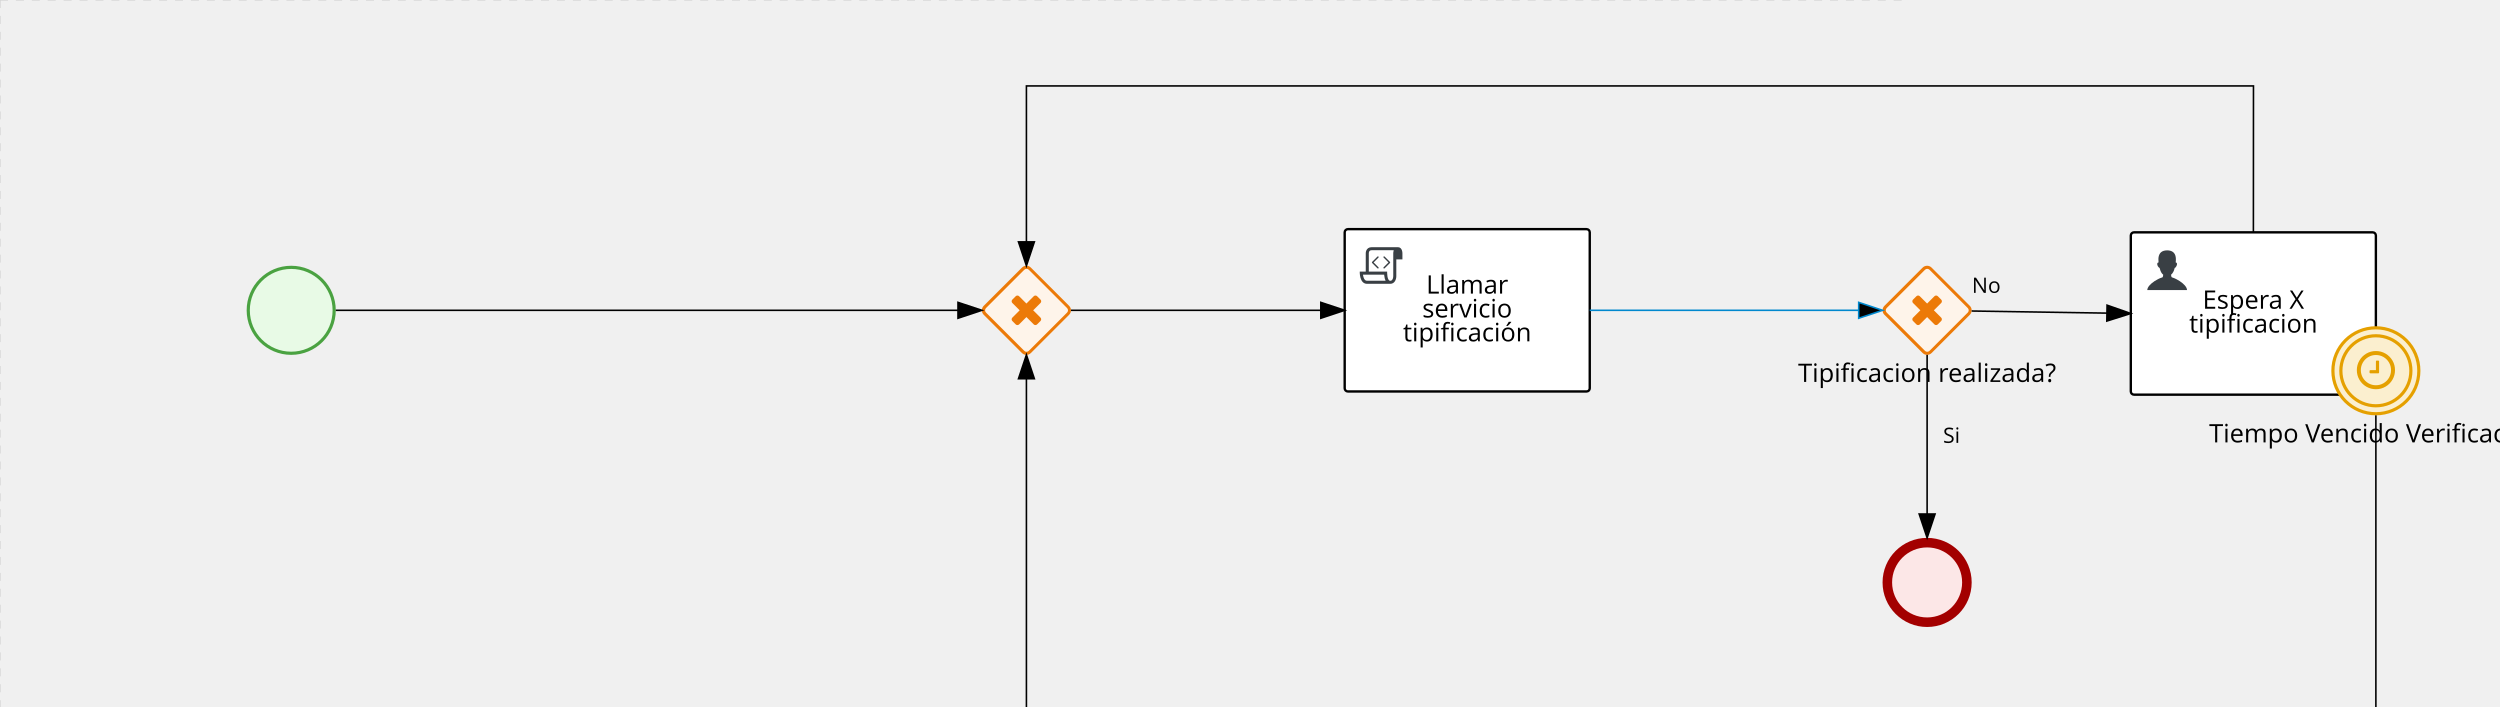
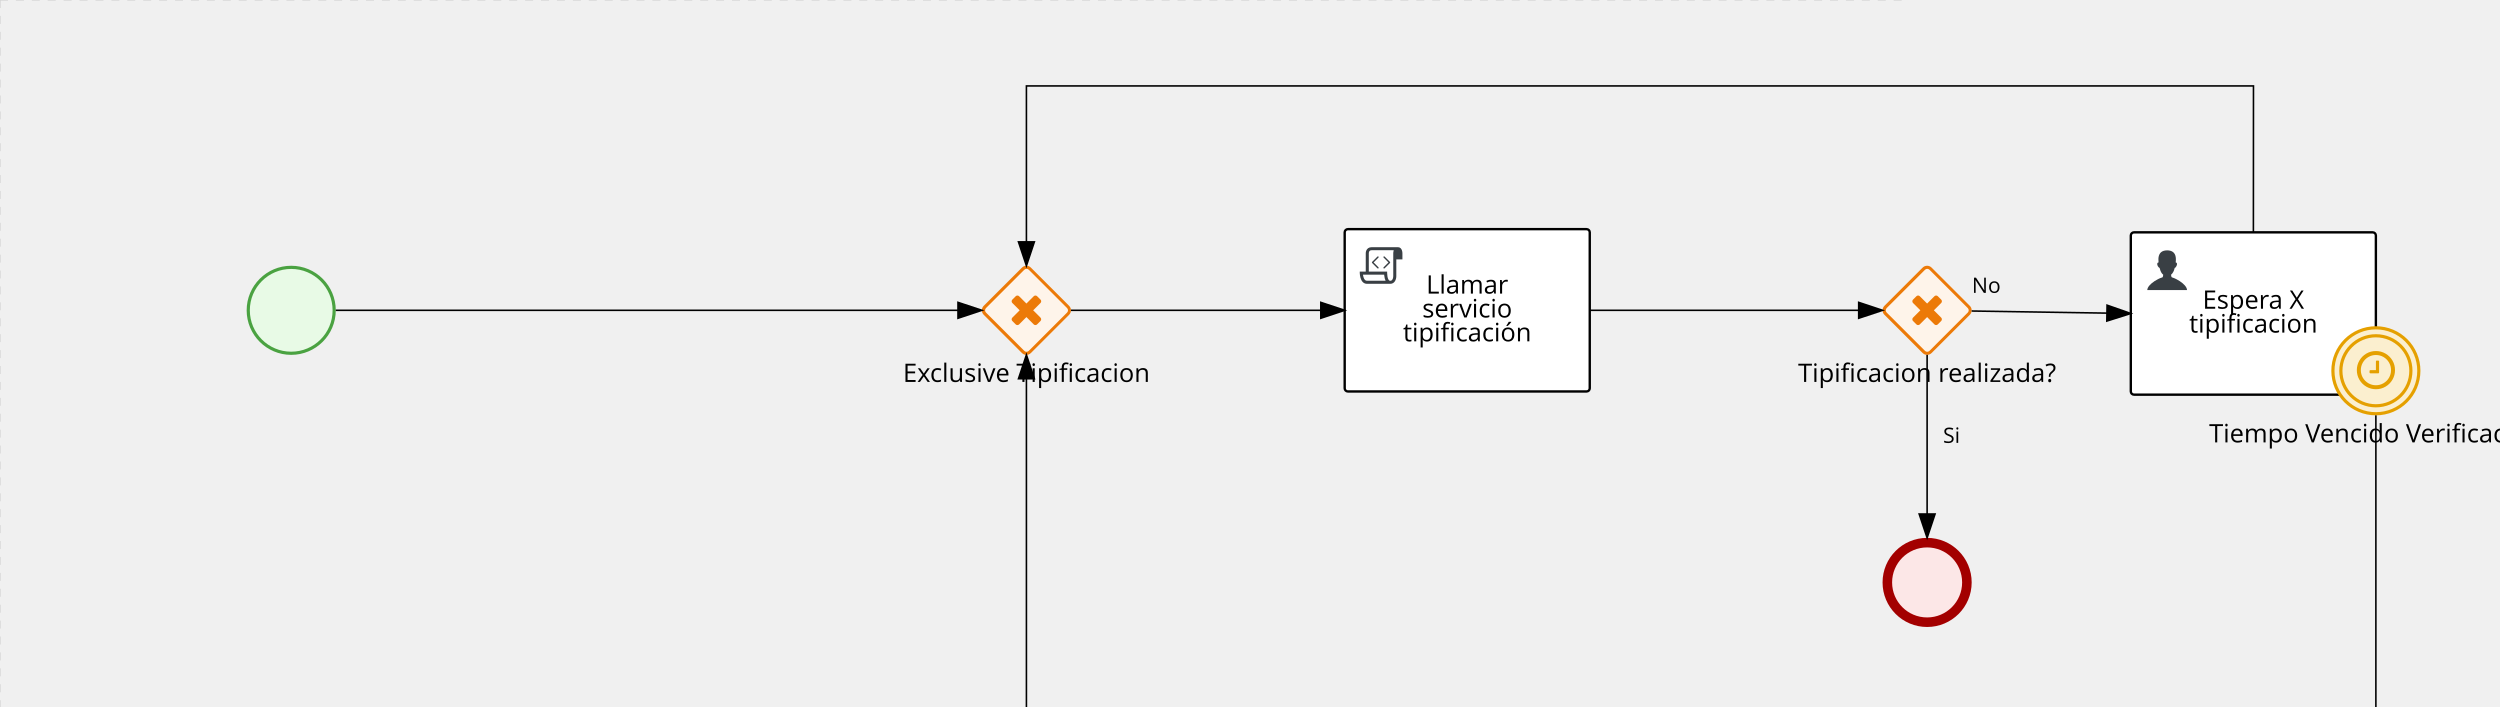
<svg xmlns="http://www.w3.org/2000/svg" version="1.1" width="1571" height="444" viewBox="0 0 1571 444">
  <defs />
  <g transform="matrix(1,0,0,1,0,0)">
    <g>
      <g>
        <g>
          <path fill="none" stroke="#d3d3d3" paint-order="fill stroke markers" d=" M 0 0 L 1200 0" stroke-miterlimit="10" stroke-opacity="0.8" stroke-dasharray="5" />
        </g>
        <g>
          <path fill="none" stroke="#d3d3d3" paint-order="fill stroke markers" d=" M 0 0 L 0 800" stroke-miterlimit="10" stroke-opacity="0.8" stroke-dasharray="5" />
        </g>
      </g>
      <g id="_9577B3D7-FE90-41A9-BEA5-9ECB5D9DD1E3" bpmn2nodeid="_9577B3D7-FE90-41A9-BEA5-9ECB5D9DD1E3" transform="matrix(1,0,0,1,155,167)">
        <g>
          <path fill="none" stroke="none" />
        </g>
        <g transform="matrix(0.125,0,0,0.125,0,0)">
          <g transform="matrix(1,0,0,1,0,0)">
            <path fill="#e8fae6" stroke="none" id="_9577B3D7-FE90-41A9-BEA5-9ECB5D9DD1E3?shapeType=BACKGROUND" paint-order="stroke fill markers" d=" M 0 0 M 444 224 C 444 263.9 434.2 300.8 414.4 334.5 C 394.7 368.2 368 394.9 334.4 414.5 C 300.8 434.1 263.9 444 224 444 C 184.1 444 147.2 434.2 113.5 414.4 C 79.8 394.7 53.1 368 33.5 334.4 C 13.9 300.8 4 263.9 4 224 C 4 184.1 13.8 147.2 33.6 113.5 C 53.4 79.8 80.1 53.1 113.6 33.5 C 147.1 13.9 184.1 4 224 4 C 263.9 4 300.8 13.8 334.5 33.6 C 368.2 53.4 394.9 80.1 414.5 113.6 C 434.1 147.1 444 184.1 444 224 Z" />
          </g>
          <g>
            <g transform="matrix(1,0,0,1,0,0)">
              <g transform="matrix(1,0,0,1,0,0)">
                <path fill="#4aa241" stroke="none" id="_9577B3D7-FE90-41A9-BEA5-9ECB5D9DD1E3?shapeType=BORDER&amp;renderType=FILL" paint-order="stroke fill markers" d=" M 0 0 M 224 0 C 100.3 0 0 100.3 0 224 C 0 347.7 100.3 448 224 448 C 347.7 448 448 347.7 448 224 C 448 100.3 347.7 0 224 0 Z M 0 0 M 224 432 C 109.1 432 16 338.9 16 224 C 16 109.1 109.1 16 224 16 C 338.9 16 432 109.1 432 224 C 432 338.9 338.9 432 224 432 Z" />
              </g>
            </g>
          </g>
        </g>
        <g transform="matrix(1,0,0,1,28,61)" />
      </g>
      <g id="_7E58E727-1A26-44FA-BADD-8186F0A6626D" bpmn2nodeid="_7E58E727-1A26-44FA-BADD-8186F0A6626D" transform="matrix(1,0,0,1,845,144)">
        <g>
          <path fill="none" stroke="none" />
        </g>
        <g transform="matrix(1,0,0,1,0,0)">
          <path fill="#ffffff" stroke="none" id="_7E58E727-1A26-44FA-BADD-8186F0A6626D?shapeType=BACKGROUND" paint-order="stroke fill markers" d=" M 2 0 L 152 0 L 152 0 A 2 2 0 0 1 154 2 L 154 100 L 154 100 A 2 2 0 0 1 152 102 L 2 102 L 2 102 A 2 2 0 0 1 0 100 L 0 2 L 0 2 A 2 2 0 0 1 2 0 Z" />
        </g>
        <g transform="matrix(1,0,0,1,0,0)">
          <path fill="none" stroke="#000000" id="_7E58E727-1A26-44FA-BADD-8186F0A6626D?shapeType=BORDER&amp;renderType=STROKE" paint-order="fill stroke markers" d=" M 2 0 L 152 0 L 152 0 A 2 2 0 0 1 154 2 L 154 100 L 154 100 A 2 2 0 0 1 152 102 L 2 102 L 2 102 A 2 2 0 0 1 0 100 L 0 2 L 0 2 A 2 2 0 0 1 2 0 Z" stroke-miterlimit="10" stroke-width="1.5" stroke-dasharray="" />
        </g>
        <g>
          <g transform="matrix(0.06,0,0,0.06,9.4,9.4)">
            <g transform="matrix(1,0,0,1,0,0)">
              <path fill="#393f44" stroke="none" id="_7E58E727-1A26-44FA-BADD-8186F0A6626D_task__FQFd__KwNe" paint-order="stroke fill markers" d=" M 0 0 M 197.3 130.2 C 194.4 127.3 189.6 127.3 186.7 130.2 L 130.2 186.7 C 127.3 189.6 127.3 194.4 130.2 197.3 L 186.7 253.8 C 188.1 255.3 190.1 256 192 256 C 193.9 256 195.9 255.3 197.3 253.7 C 200.2 250.8 200.2 246 197.3 243.1 L 146.2 192 L 197.3 140.8 C 200.2 137.9 200.2 133.1 197.3 130.2 Z" />
            </g>
            <g transform="matrix(1,0,0,1,0,0)">
              <path fill="#393f44" stroke="none" id="_7E58E727-1A26-44FA-BADD-8186F0A6626D_task__FQFd__W91P" paint-order="stroke fill markers" d=" M 0 0 M 261.3 130.2 C 258.4 127.3 253.6 127.3 250.7 130.2 C 247.8 133.1 247.8 137.9 250.7 140.8 L 301.8 191.9 L 250.7 243 C 247.8 245.9 247.8 250.7 250.7 253.6 C 252.1 255.3 254.1 256 256 256 C 257.9 256 259.9 255.3 261.3 253.8 L 317.8 197.3 C 320.7 194.4 320.7 189.6 317.8 186.7 L 261.3 130.2 Z" />
            </g>
            <g transform="matrix(1,0,0,1,0,0)">
              <path fill="#393f44" stroke="none" id="_7E58E727-1A26-44FA-BADD-8186F0A6626D_task__FQFd__wKhe" paint-order="stroke fill markers" d=" M 0 0 M 400 32 C 400 32 152.8 32 128 32 C 62 32 64 96 64 96 L 64 288 L 1 288 C 1 288 -4 416 78 416 L 320 416 C 368 416 384 368 384 336 C 384 314.2 384 224.4 384 160 L 448 160 L 448 96 C 448 96 449 32 400 32 Z M 0 0 M 78 383.9 C 68.5 383.9 61.6 381.1 55.5 374.9 C 43.4 362.4 37.5 339.6 34.9 320 L 256.9 320 C 257.1 322.7 257.3 325.4 257.6 328.2 C 260 351.6 264.7 370.1 271.9 383.9 L 78 383.9 L 78 383.9 Z M 0 0 M 352 336 C 352 345.9 349.6 360.3 342.9 371 C 337.2 380.1 330.4 384 320 384 C 285 384 288 288 288 288 L 96 288 L 96 96 L 96 95.9 L 96 95.1 C 96 90.6 97.6 78.3 104.7 71.2 C 106.5 69.4 111.9 64 128 64 L 356.5 64 C 354.4 72.8 352.8 81.8 352.2 89.9 C 352.2 90.5 352.1 91.1 352.1 91.7 C 352.1 92 352.1 92.3 352.1 92.6 C 352 94.8 352 96 352 96 L 352 160 L 352 336 Z" />
            </g>
          </g>
        </g>
        <g transform="matrix(1,0,0,1,36.66016,28.5)">
          <text fill="#000000" stroke="none" font-family="Open Sans" font-size="12pt" font-style="normal" font-weight="normal" text-decoration="normal" x="40.34" y="12" text-anchor="middle" dominant-baseline="alphabetic">   Llamar    </text>
          <text fill="#000000" stroke="none" font-family="Open Sans" font-size="12pt" font-style="normal" font-weight="normal" text-decoration="normal" x="40.34" y="27" text-anchor="middle" dominant-baseline="alphabetic">  servicio    </text>
          <text fill="#000000" stroke="none" font-family="Open Sans" font-size="12pt" font-style="normal" font-weight="normal" text-decoration="normal" x="40.34" y="42" text-anchor="middle" dominant-baseline="alphabetic">tipificación</text>
        </g>
      </g>
      <g id="_86A05FEF-762A-4338-A166-B841447A13D7" bpmn2nodeid="_86A05FEF-762A-4338-A166-B841447A13D7" transform="matrix(1,0,0,1,1339,146)">
        <g>
          <path fill="none" stroke="none" />
        </g>
        <g transform="matrix(1,0,0,1,0,0)">
          <path fill="#ffffff" stroke="none" id="_86A05FEF-762A-4338-A166-B841447A13D7?shapeType=BACKGROUND" paint-order="stroke fill markers" d=" M 2 0 L 152 0 L 152 0 A 2 2 0 0 1 154 2 L 154 100 L 154 100 A 2 2 0 0 1 152 102 L 2 102 L 2 102 A 2 2 0 0 1 0 100 L 0 2 L 0 2 A 2 2 0 0 1 2 0 Z" />
        </g>
        <g transform="matrix(1,0,0,1,0,0)">
          <path fill="none" stroke="#000000" id="_86A05FEF-762A-4338-A166-B841447A13D7?shapeType=BORDER&amp;renderType=STROKE" paint-order="fill stroke markers" d=" M 2 0 L 152 0 L 152 0 A 2 2 0 0 1 154 2 L 154 100 L 154 100 A 2 2 0 0 1 152 102 L 2 102 L 2 102 A 2 2 0 0 1 0 100 L 0 2 L 0 2 A 2 2 0 0 1 2 0 Z" stroke-miterlimit="10" stroke-width="1.5" stroke-dasharray="" />
        </g>
        <g>
          <g transform="matrix(0.06,0,0,0.06,9.4,9.4)">
            <g transform="matrix(1,0,0,1,0,0)">
              <path fill="#393f44" stroke="none" id="_86A05FEF-762A-4338-A166-B841447A13D7_task__RvU5__iZSm" paint-order="stroke fill markers" d=" M 0 0 M 16 445.21 C 16 440.869 18.784 431.129 22.001 424.217 C 35.768 394.64 77.283 359.28 129 333.084 C 144.516 325.224 157.347 319.964 167.807 317.174 C 171.932 316.074 175.729 314.414 176.525 313.363 C 178.894 310.234 180.914 302.908 181.727 294.5 L 182.5 286.5 L 178.507 283.455 C 166.303 274.146 154.284 251.678 148.04 226.5 C 145.611 216.707 145.056 215.462 142.984 215.158 C 141.703 214.97 138.083 212.243 134.939 209.099 C 123.233 197.393 116.891 177.376 121.44 166.49 C 123.002 162.751 128.155 159.01 131.75 159.004 C 134.448 159 134.471 158.603 132.914 138.788 C 130.927 113.496 134.279 92.265 143.132 74.076 C 152.232 55.38 167.569 42.882 189.049 36.66 C 210.203 30.532 237.797 30.532 258.951 36.66 C 300.042 48.563 318.958 83.806 314.955 141 C 314.32 150.075 313.624 157.788 313.409 158.14 C 313.194 158.493 314.575 159.073 316.479 159.43 C 328.929 161.766 330.986 177.018 321.496 196.621 C 316.903 206.109 309.357 214.508 304.817 215.185 C 303.023 215.453 302.293 217.146 299.943 226.5 C 296.659 239.567 294.474 245.305 287.948 257.995 C 282.491 268.606 273.035 281.109 268.108 284.229 L 264.871 286.278 L 265.518 292.889 C 266.345 301.33 268.639 309.871 270.877 312.837 C 272.067 314.415 275.002 315.79 280.063 317.139 C 291.069 320.075 303.617 325.274 321 334.102 C 369.815 358.891 410.848 393.758 425.032 422.5 C 429.07 430.682 432 440.232 432 445.21 L 432 448 L 224 448 L 16 448 L 16 445.21 Z" />
            </g>
          </g>
        </g>
        <g transform="matrix(1,0,0,1,4.04,13.68)">
          <g transform="matrix(0.04,0,0,0.04,63.36,69.12)">
            <g transform="matrix(1,0,0,1,0,0)">
              <path fill="none" stroke="none" />
            </g>
            <g transform="matrix(1,0,0,1,0,0)">
              <path fill="none" stroke="none" />
            </g>
          </g>
        </g>
        <g transform="matrix(1,0,0,1,36.66016,36)">
          <text fill="#000000" stroke="none" font-family="Open Sans" font-size="12pt" font-style="normal" font-weight="normal" text-decoration="normal" x="40.34" y="12" text-anchor="middle" dominant-baseline="alphabetic"> Espera X   </text>
          <text fill="#000000" stroke="none" font-family="Open Sans" font-size="12pt" font-style="normal" font-weight="normal" text-decoration="normal" x="40.34" y="27" text-anchor="middle" dominant-baseline="alphabetic">tipificacion</text>
        </g>
        <g id="_0E6B9DDF-2554-4CF2-83F0-38BE032F501E" bpmn2nodeid="_0E6B9DDF-2554-4CF2-83F0-38BE032F501E" transform="matrix(1,0,0,1,126,59)">
          <g>
            <path fill="none" stroke="none" />
          </g>
          <g transform="matrix(0.125,0,0,0.125,0,0)">
            <g transform="matrix(1,0,0,1,0,0)">
              <path fill="#fbefcf" stroke="none" id="_0E6B9DDF-2554-4CF2-83F0-38BE032F501E?shapeType=BACKGROUND" paint-order="stroke fill markers" d=" M 0 0 M 444 224 C 444 263.9 434.2 300.8 414.4 334.5 C 394.7 368.2 368 394.9 334.4 414.5 C 300.8 434.1 263.9 444 224 444 C 184.1 444 147.2 434.2 113.5 414.4 C 79.8 394.7 53.1 368 33.5 334.4 C 13.9 300.8 4 263.9 4 224 C 4 184.1 13.8 147.2 33.6 113.5 C 53.4 79.8 80.1 53.1 113.6 33.5 C 147.1 13.9 184.1 4 224 4 C 263.9 4 300.8 13.8 334.5 33.6 C 368.2 53.4 394.9 80.1 414.5 113.6 C 434.1 147.1 444 184.1 444 224 Z" />
            </g>
            <g>
              <g transform="matrix(1,0,0,1,0,0)">
                <g transform="matrix(1,0,0,1,0,0)">
                  <path fill="#e5a000" stroke="none" id="_0E6B9DDF-2554-4CF2-83F0-38BE032F501E?shapeType=BORDER&amp;renderType=FILL" paint-order="stroke fill markers" d=" M 0 0 M 224 408 C 122.5 408 40 325.5 40 224 C 40 122.5 122.5 40 224 40 C 325.5 40 408 122.5 408 224 C 408 325.5 325.5 408 224 408 Z M 0 0 M 224 56 C 131.4 56 56 131.4 56 224 C 56 316.6 131.4 392 224 392 C 316.6 392 392 316.6 392 224 C 392 131.4 316.6 56 224 56 Z M 0 0 M 224 16 C 252.1 16 279.3 21.5 305 32.3 C 329.8 42.8 352 57.8 371.1 76.9 C 390.2 96 405.2 118.3 415.7 143 C 426.5 168.6 432 195.9 432 224 C 432 252.1 426.5 279.3 415.7 305 C 405.2 329.8 390.2 352 371.1 371.1 C 352 390.2 329.7 405.2 305 415.7 C 279.4 426.5 252.1 432 224 432 C 195.9 432 168.7 426.5 143 415.7 C 118.2 405.2 96 390.2 76.9 371.1 C 57.8 352 42.8 329.7 32.3 305 C 21.5 279.3 16 252.1 16 224 C 16 195.9 21.5 168.7 32.3 143 C 42.8 118.2 57.8 96 76.9 76.9 C 96 57.8 118.3 42.8 143 32.3 C 168.7 21.5 195.9 16 224 16 M 224 0 C 100.3 0 0 100.3 0 224 C 0 347.7 100.3 448 224 448 C 347.7 448 448 347.7 448 224 C 448 100.3 347.7 0 224 0 L 224 0 Z" />
                </g>
              </g>
            </g>
            <g>
              <g transform="matrix(1,0,0,1,0,0)">
                <g transform="matrix(1,0,0,1,0,0)">
                  <path fill="#e5a000" stroke="none" id="_0E6B9DDF-2554-4CF2-83F0-38BE032F501E_wait" paint-order="stroke fill markers" d=" M 0 0 M 240.2 176.7 L 240.2 232.7 C 240.2 233.9 239.8 234.8 239.1 235.6 C 238.4 236.4 237.4 236.7 236.2 236.7 L 196.2 236.7 C 195 236.7 194.1 236.3 193.3 235.6 C 192.5 234.9 192.2 233.9 192.2 232.7 L 192.2 224.7 C 192.2 223.5 192.6 222.6 193.3 221.8 C 194 221 195 220.7 196.2 220.7 L 224.2 220.7 L 224.2 176.7 C 224.2 175.5 224.6 174.6 225.3 173.8 C 226 173 227 172.7 228.2 172.7 L 236.2 172.7 C 237.3 172.7 238.3 173.1 239.1 173.8 C 239.9 174.5 240.2 175.5 240.2 176.7 Z M 0 0 M 300.2 220.7 C 300.2 206.9 296.8 194.2 290.1 182.6 C 283.3 171 274.1 161.7 262.5 154.9 C 250.8 148.1 238.1 144.7 224.3 144.7 C 210.5 144.7 197.8 148.1 186.2 154.9 C 174.6 161.7 165.4 170.9 158.6 182.5 C 151.8 194.1 148.4 206.9 148.4 220.7 C 148.4 234.5 151.8 247.2 158.5 258.8 C 165.3 270.4 174.6 279.7 186.2 286.5 C 197.8 293.3 210.5 296.7 224.3 296.7 C 238.1 296.7 250.8 293.3 262.4 286.5 C 274 279.7 283.3 270.5 290 258.9 C 296.8 247.2 300.2 234.5 300.2 220.7 Z M 0 0 M 320.2 220.7 C 320.2 238.1 315.9 254.2 307.3 268.9 C 298.7 283.6 287.1 295.3 272.4 303.8 C 257.7 312.4 241.6 316.7 224.2 316.7 C 206.8 316.7 190.7 312.4 176 303.8 C 161.3 295.2 149.7 283.6 141.1 268.9 C 132.5 254.2 128.3 238.1 128.3 220.7 C 128.3 203.3 132.6 187.2 141.2 172.5 C 149.8 157.8 161.4 146.1 176.1 137.5 C 190.8 128.9 206.9 124.7 224.3 124.7 C 241.7 124.7 257.8 129 272.5 137.6 C 287.2 146.2 298.9 157.9 307.4 172.5 C 316 187.2 320.2 203.3 320.2 220.7 Z" />
                </g>
              </g>
            </g>
          </g>
          <g transform="matrix(1,0,0,1,-76.78125,61)">
            <text fill="#000000" stroke="none" font-family="Open Sans" font-size="12pt" font-style="normal" font-weight="normal" text-decoration="normal" x="104.781" y="12" text-anchor="middle" dominant-baseline="alphabetic">Tiempo Vencido Verificacion</text>
          </g>
        </g>
      </g>
      <g id="_6A33B104-2051-48A7-9141-5CCA7373F150" bpmn2nodeid="_6A33B104-2051-48A7-9141-5CCA7373F150" transform="matrix(1,0,0,1,617,167)">
        <g>
          <path fill="none" stroke="none" />
        </g>
        <g transform="matrix(0.125,0,0,0.125,0,0)">
          <g transform="matrix(1,0,0,1,0,0)">
            <path fill="#fef4ea" stroke="none" id="_6A33B104-2051-48A7-9141-5CCA7373F150?shapeType=BACKGROUND" paint-order="stroke fill markers" d=" M 0 0 M 224.4 4.3 C 216.4 4.3 208.4 7.3 202.3 13.4 L 13.5 202.2 C 1.3 214.4 1.3 234.2 13.5 246.4 L 202.2 435.1 C 208.3 441.2 216.4 444.2 224.3 444.2 C 232.2 444.2 240.3 441.2 246.4 435.1 L 435.1 246.4 C 447.3 234.2 447.3 214.4 435.1 202.2 L 246.5 13.4 C 240.4 7.3 232.4 4.3 224.4 4.3 L 224.4 4.3 Z" />
          </g>
          <g>
            <g transform="matrix(1,0,0,1,0,0)">
              <g transform="matrix(1,0,0,1,0,0)">
-                 <path fill="#ec7a08" stroke="none" id="_6A33B104-2051-48A7-9141-5CCA7373F150?shapeType=BORDER&amp;renderType=FILL" paint-order="stroke fill markers" d=" M 0 0 M 20.8 212.7 L 213.3 20.2 C 219.6 13.9 229.7 13.9 235.9 20.2 L 428.4 212.7 C 434.7 219 434.7 229.1 428.4 235.3 L 235.9 427.8 C 229.6 434.1 219.5 434.1 213.3 427.8 L 20.8 235.3 C 14.5 229.1 14.5 218.9 20.8 212.7 L 20.8 212.7 Z M 0 0 M 0 224 C 0 232.1 3.1 240.3 9.3 246.5 L 201.5 438.7 C 213.9 451.1 234.1 451.1 246.5 438.7 L 438.7 246.5 C 444.9 240.3 448 232.1 448 224 C 448 215.9 444.9 207.7 438.7 201.5 L 246.5 9.3 C 234.1 -3.1 213.9 -3.1 201.5 9.3 L 9.3 201.5 C 3.1 207.7 0 215.9 0 224 L 0 224 Z" />
+                 <path fill="rgb(236,122,8)" stroke="none" id="_6A33B104-2051-48A7-9141-5CCA7373F150?shapeType=BORDER&amp;renderType=FILL" paint-order="stroke fill markers" d=" M 0 0 M 20.8 212.7 L 213.3 20.2 C 219.6 13.9 229.7 13.9 235.9 20.2 L 428.4 212.7 C 434.7 219 434.7 229.1 428.4 235.3 L 235.9 427.8 C 229.6 434.1 219.5 434.1 213.3 427.8 L 20.8 235.3 C 14.5 229.1 14.5 218.9 20.8 212.7 L 20.8 212.7 Z M 0 0 M 0 224 C 0 232.1 3.1 240.3 9.3 246.5 L 201.5 438.7 C 213.9 451.1 234.1 451.1 246.5 438.7 L 438.7 246.5 C 444.9 240.3 448 232.1 448 224 C 448 215.9 444.9 207.7 438.7 201.5 L 246.5 9.3 C 234.1 -3.1 213.9 -3.1 201.5 9.3 L 9.3 201.5 C 3.1 207.7 0 215.9 0 224 L 0 224 Z" />
              </g>
            </g>
          </g>
          <g>
            <g transform="matrix(1,0,0,1,0,0)">
              <g transform="matrix(1,0,0,1,0,0)">
                <path fill="#ec7a08" stroke="none" id="_6A33B104-2051-48A7-9141-5CCA7373F150_exclusive" paint-order="stroke fill markers" d=" M 0 0 M 298.2 269.2 C 298.2 272.6 297.1 275.3 294.7 277.7 L 277.7 294.7 C 275.3 297.1 272.6 298.2 269.2 298.2 C 265.8 298.2 263.1 297.1 260.7 294.7 L 224 258 L 187.2 294.8 C 184.8 297.2 182.1 298.3 178.7 298.3 C 175.3 298.3 172.6 297.2 170.2 294.8 L 153.2 277.8 C 150.8 275.4 149.7 272.7 149.7 269.3 C 149.7 265.9 150.8 263.2 153.2 260.8 L 190 224 L 153.2 187.2 C 150.8 184.8 149.7 182 149.7 178.7 C 149.7 175.3 150.8 172.5 153.2 170.2 L 170.2 153.2 C 172.6 150.8 175.3 149.7 178.7 149.7 C 182.1 149.7 184.8 150.8 187.2 153.2 L 224 190 L 260.8 153.2 C 263.2 150.8 265.9 149.7 269.3 149.7 C 272.7 149.7 275.4 150.8 277.8 153.2 L 294.8 170.2 C 297.2 172.5 298.3 175.3 298.3 178.7 C 298.3 182 297.2 184.8 294.8 187.2 L 258 224 L 294.8 260.8 C 297.1 263.1 298.2 265.9 298.2 269.2 Z" />
              </g>
            </g>
          </g>
        </g>
-         <g transform="matrix(1,0,0,1,28,61)" />
+         <g transform="matrix(1,0,0,1,-49.57812,61)">
+           <text fill="#000000" stroke="none" font-family="Open Sans" font-size="12pt" font-style="normal" font-weight="normal" text-decoration="normal" x="77.578" y="12" text-anchor="middle" dominant-baseline="alphabetic">Exclusive Tipificacion</text>
+         </g>
      </g>
      <g id="_FADF817D-E6DC-42CF-A41F-262183BAE21D" bpmn2nodeid="_FADF817D-E6DC-42CF-A41F-262183BAE21D" transform="matrix(1,0,0,1,1183,167)">
        <g>
          <path fill="none" stroke="none" />
        </g>
        <g transform="matrix(0.125,0,0,0.125,0,0)">
          <g transform="matrix(1,0,0,1,0,0)">
            <path fill="#fef4ea" stroke="none" id="_FADF817D-E6DC-42CF-A41F-262183BAE21D?shapeType=BACKGROUND" paint-order="stroke fill markers" d=" M 0 0 M 224.4 4.3 C 216.4 4.3 208.4 7.3 202.3 13.4 L 13.5 202.2 C 1.3 214.4 1.3 234.2 13.5 246.4 L 202.2 435.1 C 208.3 441.2 216.4 444.2 224.3 444.2 C 232.2 444.2 240.3 441.2 246.4 435.1 L 435.1 246.4 C 447.3 234.2 447.3 214.4 435.1 202.2 L 246.5 13.4 C 240.4 7.3 232.4 4.3 224.4 4.3 L 224.4 4.3 Z" />
          </g>
          <g>
            <g transform="matrix(1,0,0,1,0,0)">
              <g transform="matrix(1,0,0,1,0,0)">
                <path fill="#ec7a08" stroke="none" id="_FADF817D-E6DC-42CF-A41F-262183BAE21D?shapeType=BORDER&amp;renderType=FILL" paint-order="stroke fill markers" d=" M 0 0 M 20.8 212.7 L 213.3 20.2 C 219.6 13.9 229.7 13.9 235.9 20.2 L 428.4 212.7 C 434.7 219 434.7 229.1 428.4 235.3 L 235.9 427.8 C 229.6 434.1 219.5 434.1 213.3 427.8 L 20.8 235.3 C 14.5 229.1 14.5 218.9 20.8 212.7 L 20.8 212.7 Z M 0 0 M 0 224 C 0 232.1 3.1 240.3 9.3 246.5 L 201.5 438.7 C 213.9 451.1 234.1 451.1 246.5 438.7 L 438.7 246.5 C 444.9 240.3 448 232.1 448 224 C 448 215.9 444.9 207.7 438.7 201.5 L 246.5 9.3 C 234.1 -3.1 213.9 -3.1 201.5 9.3 L 9.3 201.5 C 3.1 207.7 0 215.9 0 224 L 0 224 Z" />
              </g>
            </g>
          </g>
          <g>
            <g transform="matrix(1,0,0,1,0,0)">
              <g transform="matrix(1,0,0,1,0,0)">
                <path fill="#ec7a08" stroke="none" id="_FADF817D-E6DC-42CF-A41F-262183BAE21D_exclusive" paint-order="stroke fill markers" d=" M 0 0 M 298.2 269.2 C 298.2 272.6 297.1 275.3 294.7 277.7 L 277.7 294.7 C 275.3 297.1 272.6 298.2 269.2 298.2 C 265.8 298.2 263.1 297.1 260.7 294.7 L 224 258 L 187.2 294.8 C 184.8 297.2 182.1 298.3 178.7 298.3 C 175.3 298.3 172.6 297.2 170.2 294.8 L 153.2 277.8 C 150.8 275.4 149.7 272.7 149.7 269.3 C 149.7 265.9 150.8 263.2 153.2 260.8 L 190 224 L 153.2 187.2 C 150.8 184.8 149.7 182 149.7 178.7 C 149.7 175.3 150.8 172.5 153.2 170.2 L 170.2 153.2 C 172.6 150.8 175.3 149.7 178.7 149.7 C 182.1 149.7 184.8 150.8 187.2 153.2 L 224 190 L 260.8 153.2 C 263.2 150.8 265.9 149.7 269.3 149.7 C 272.7 149.7 275.4 150.8 277.8 153.2 L 294.8 170.2 C 297.2 172.5 298.3 175.3 298.3 178.7 C 298.3 182 297.2 184.8 294.8 187.2 L 258 224 L 294.8 260.8 C 297.1 263.1 298.2 265.9 298.2 269.2 Z" />
              </g>
            </g>
          </g>
        </g>
        <g transform="matrix(1,0,0,1,-53.08594,61)">
          <text fill="#000000" stroke="none" font-family="Open Sans" font-size="12pt" font-style="normal" font-weight="normal" text-decoration="normal" x="81.086" y="12" text-anchor="middle" dominant-baseline="alphabetic">Tipificacion realizada?</text>
        </g>
      </g>
      <g id="_9485046A-CE88-49F3-A64C-A0C0B798D987" bpmn2nodeid="_9485046A-CE88-49F3-A64C-A0C0B798D987" transform="matrix(1,0,0,1,1183,338)">
        <g>
          <path fill="none" stroke="none" />
        </g>
        <g transform="matrix(0.125,0,0,0.125,0,0)">
          <g transform="matrix(1,0,0,1,0,0)">
            <path fill="#fce7e7" stroke="none" id="_9485046A-CE88-49F3-A64C-A0C0B798D987?shapeType=BACKGROUND" paint-order="stroke fill markers" d=" M 0 0 M 444 224 C 444 263.9 434.2 300.8 414.4 334.5 C 394.7 368.2 368 394.9 334.4 414.5 C 300.8 434.1 263.9 444 224 444 C 184.1 444 147.2 434.2 113.5 414.4 C 79.8 394.7 53.1 368 33.5 334.4 C 13.9 300.8 4 263.9 4 224 C 4 184.1 13.8 147.2 33.6 113.5 C 53.4 79.8 80.1 53.1 113.6 33.5 C 147.1 13.9 184.1 4 224 4 C 263.9 4 300.8 13.8 334.5 33.6 C 368.2 53.4 394.9 80.1 414.5 113.6 C 434.1 147.1 444 184.1 444 224 Z" />
          </g>
          <g>
            <g transform="matrix(1,0,0,1,0,0)">
              <g transform="matrix(1,0,0,1,0,0)">
                <path fill="#a30000" stroke="none" id="_9485046A-CE88-49F3-A64C-A0C0B798D987?shapeType=BORDER&amp;renderType=FILL" paint-order="stroke fill markers" d=" M 0 0 M 224 0 C 100.3 0 0 100.3 0 224 C 0 347.7 100.3 448 224 448 C 347.7 448 448 347.7 448 224 C 448 100.3 347.7 0 224 0 Z M 0 0 M 224 400 C 126.8 400 48 321.2 48 224 C 48 126.8 126.8 48 224 48 C 321.2 48 400 126.8 400 224 C 400 321.2 321.2 400 224 400 Z" />
              </g>
            </g>
          </g>
        </g>
        <g transform="matrix(1,0,0,1,28,61)" />
      </g>
      <g id="_BA70C4BE-9195-4D12-A13E-1AB8536F0CDE" bpmn2nodeid="_BA70C4BE-9195-4D12-A13E-1AB8536F0CDE">
        <g>
          <path fill="none" stroke="#000000" paint-order="fill stroke markers" d=" M 1493 261 L 1493 476.458 L 645 470.458 L 645 238" stroke-miterlimit="10" stroke-dasharray="" />
        </g>
        <g transform="matrix(1,0,0,1,1493,261)" />
        <g transform="matrix(1,0,0,1,640,223)">
          <path fill="#000000" stroke="#000000" paint-order="fill stroke markers" d=" M 10 15 L 0 15 L 5 0 Z" stroke-miterlimit="10" stroke-dasharray="" />
        </g>
        <g transform="matrix(1,0,0,1,1503,368.7288)" />
      </g>
      <g id="_DA37ADB5-1C54-42D6-9155-B81066DA0524" bpmn2nodeid="_DA37ADB5-1C54-42D6-9155-B81066DA0524">
        <g>
-           <path fill="none" stroke="#000000" paint-order="fill stroke markers" d=" M 673 195 L 830 195" stroke-miterlimit="10" stroke-dasharray="" />
+           <path fill="none" stroke="rgb(0,0,0)" paint-order="fill stroke markers" d=" M 673 195 L 830 195" stroke-miterlimit="10" stroke-dasharray="" />
        </g>
        <g transform="matrix(1,0,0,1,673,195)" />
        <g transform="matrix(6.123233995736766e-17,1,-1,6.123233995736766e-17,845,190)">
-           <path fill="#000000" stroke="#000000" paint-order="fill stroke markers" d=" M 10 15 L 0 15 L 5 0 Z" stroke-miterlimit="10" stroke-dasharray="" />
+           <path fill="rgb(0,0,0)" stroke="rgb(0,0,0)" paint-order="fill stroke markers" d=" M 10 15 L 0 15 L 5 0 Z" stroke-miterlimit="10" stroke-dasharray="" />
        </g>
        <g transform="matrix(1,0,0,1,673,185)" />
      </g>
      <g id="_0FE621B5-A346-4FF3-96A0-5F5C5067267F" bpmn2nodeid="_0FE621B5-A346-4FF3-96A0-5F5C5067267F">
        <g>
-           <path fill="none" stroke="rgb(0,136,206)" paint-order="fill stroke markers" d=" M 999 195 L 1168 195" stroke-miterlimit="10" stroke-dasharray="" />
+           <path fill="none" stroke="rgb(0,0,0)" paint-order="fill stroke markers" d=" M 999 195 L 1168 195" stroke-miterlimit="10" stroke-dasharray="" />
        </g>
        <g transform="matrix(1,0,0,1,999,195)" />
        <g transform="matrix(6.123233995736766e-17,1,-1,6.123233995736766e-17,1183,190)">
-           <path fill="rgb(0,0,0)" stroke="rgb(0,136,206)" paint-order="fill stroke markers" d=" M 10 15 L 0 15 L 5 0 Z" stroke-miterlimit="10" stroke-dasharray="" />
+           <path fill="rgb(0,0,0)" stroke="rgb(0,0,0)" paint-order="fill stroke markers" d=" M 10 15 L 0 15 L 5 0 Z" stroke-miterlimit="10" stroke-dasharray="" />
        </g>
        <g transform="matrix(1,0,0,1,999,185)" />
      </g>
      <g id="_68DB28E0-8BAB-401A-9F70-59018690504E" bpmn2nodeid="_68DB28E0-8BAB-401A-9F70-59018690504E">
        <g>
          <path fill="none" stroke="#000000" paint-order="fill stroke markers" d=" M 1239 195.438 L 1324.002 196.766" stroke-miterlimit="10" stroke-dasharray="" />
        </g>
        <g transform="matrix(1,0,0,1,1239,195.4375)" />
        <g transform="matrix(-0.01562309,0.999878,-0.999878,-0.01562309,1339.078,192.0006)">
          <path fill="#000000" stroke="#000000" paint-order="fill stroke markers" d=" M 10 15 L 0 15 L 5 0 Z" stroke-miterlimit="10" stroke-dasharray="" />
        </g>
        <g transform="matrix(1,0,0,1,1239.156,175.22)">
          <text fill="#000000" stroke="none" font-family="Open Sans" font-size="10pt" font-style="normal" font-weight="normal" text-decoration="normal" x="0" y="8.8" text-anchor="start" dominant-baseline="alphabetic">No                        </text>
        </g>
      </g>
      <g id="_0A6DB928-0B62-44A2-9936-13ECFB29D9C8" bpmn2nodeid="_0A6DB928-0B62-44A2-9936-13ECFB29D9C8">
        <g>
          <path fill="none" stroke="#000000" paint-order="fill stroke markers" d=" M 1416.029 146 L 1416.081 54 L 645 54 L 645 152" stroke-miterlimit="10" stroke-dasharray="" />
        </g>
        <g transform="matrix(1,0,0,1,1416.029,146)" />
        <g transform="matrix(-1,1.2246467991473532e-16,-1.2246467991473532e-16,-1,650,167)">
          <path fill="#000000" stroke="#000000" paint-order="fill stroke markers" d=" M 10 15 L 0 15 L 5 0 Z" stroke-miterlimit="10" stroke-dasharray="" />
        </g>
        <g transform="matrix(1,0,0,1,1426.029,99.99434)" />
      </g>
      <g id="_96084468-03D8-4E13-AAC5-549DB266FAC8" bpmn2nodeid="_96084468-03D8-4E13-AAC5-549DB266FAC8">
        <g>
          <path fill="none" stroke="#000000" paint-order="fill stroke markers" d=" M 1211 223 L 1211 323" stroke-miterlimit="10" stroke-dasharray="" />
        </g>
        <g transform="matrix(1,0,0,1,1211,223)" />
        <g transform="matrix(-1,1.2246467991473532e-16,-1.2246467991473532e-16,-1,1216,338)">
          <path fill="#000000" stroke="#000000" paint-order="fill stroke markers" d=" M 10 15 L 0 15 L 5 0 Z" stroke-miterlimit="10" stroke-dasharray="" />
        </g>
        <g transform="matrix(1,0,0,1,1221,269.5)">
          <text fill="#000000" stroke="none" font-family="Open Sans" font-size="10pt" font-style="normal" font-weight="normal" text-decoration="normal" x="0" y="8.8" text-anchor="start" dominant-baseline="alphabetic">Si                              </text>
        </g>
      </g>
      <g id="_96FBE8A5-D7CF-49DB-890E-4EB9A624428D" bpmn2nodeid="_96FBE8A5-D7CF-49DB-890E-4EB9A624428D">
        <g>
-           <path fill="none" stroke="#000000" paint-order="fill stroke markers" d=" M 211 195 L 602 195" stroke-miterlimit="10" stroke-dasharray="" />
+           <path fill="none" stroke="rgb(0,0,0)" paint-order="fill stroke markers" d=" M 211 195 L 602 195" stroke-miterlimit="10" stroke-dasharray="" />
        </g>
        <g transform="matrix(1,0,0,1,211,195)" />
        <g transform="matrix(6.123233995736766e-17,1,-1,6.123233995736766e-17,617,190)">
-           <path fill="#000000" stroke="#000000" paint-order="fill stroke markers" d=" M 10 15 L 0 15 L 5 0 Z" stroke-miterlimit="10" stroke-dasharray="" />
+           <path fill="rgb(0,0,0)" stroke="rgb(0,0,0)" paint-order="fill stroke markers" d=" M 10 15 L 0 15 L 5 0 Z" stroke-miterlimit="10" stroke-dasharray="" />
        </g>
        <g transform="matrix(1,0,0,1,314,185)" />
      </g>
      <g transform="matrix(1,0,0,1,155,167)" />
      <g transform="matrix(1,0,0,1,845,144)" />
      <g transform="matrix(1,0,0,1,1339,146)" />
-       <g transform="matrix(1,0,0,1,617,167)" />
      <g transform="matrix(1,0,0,1,1183,167)" />
      <g transform="matrix(1,0,0,1,1183,338)" />
      <g transform="matrix(1,0,0,1,1465,205)" />
+       <g transform="matrix(1,0,0,1,617,167)" />
    </g>
  </g>
</svg>
